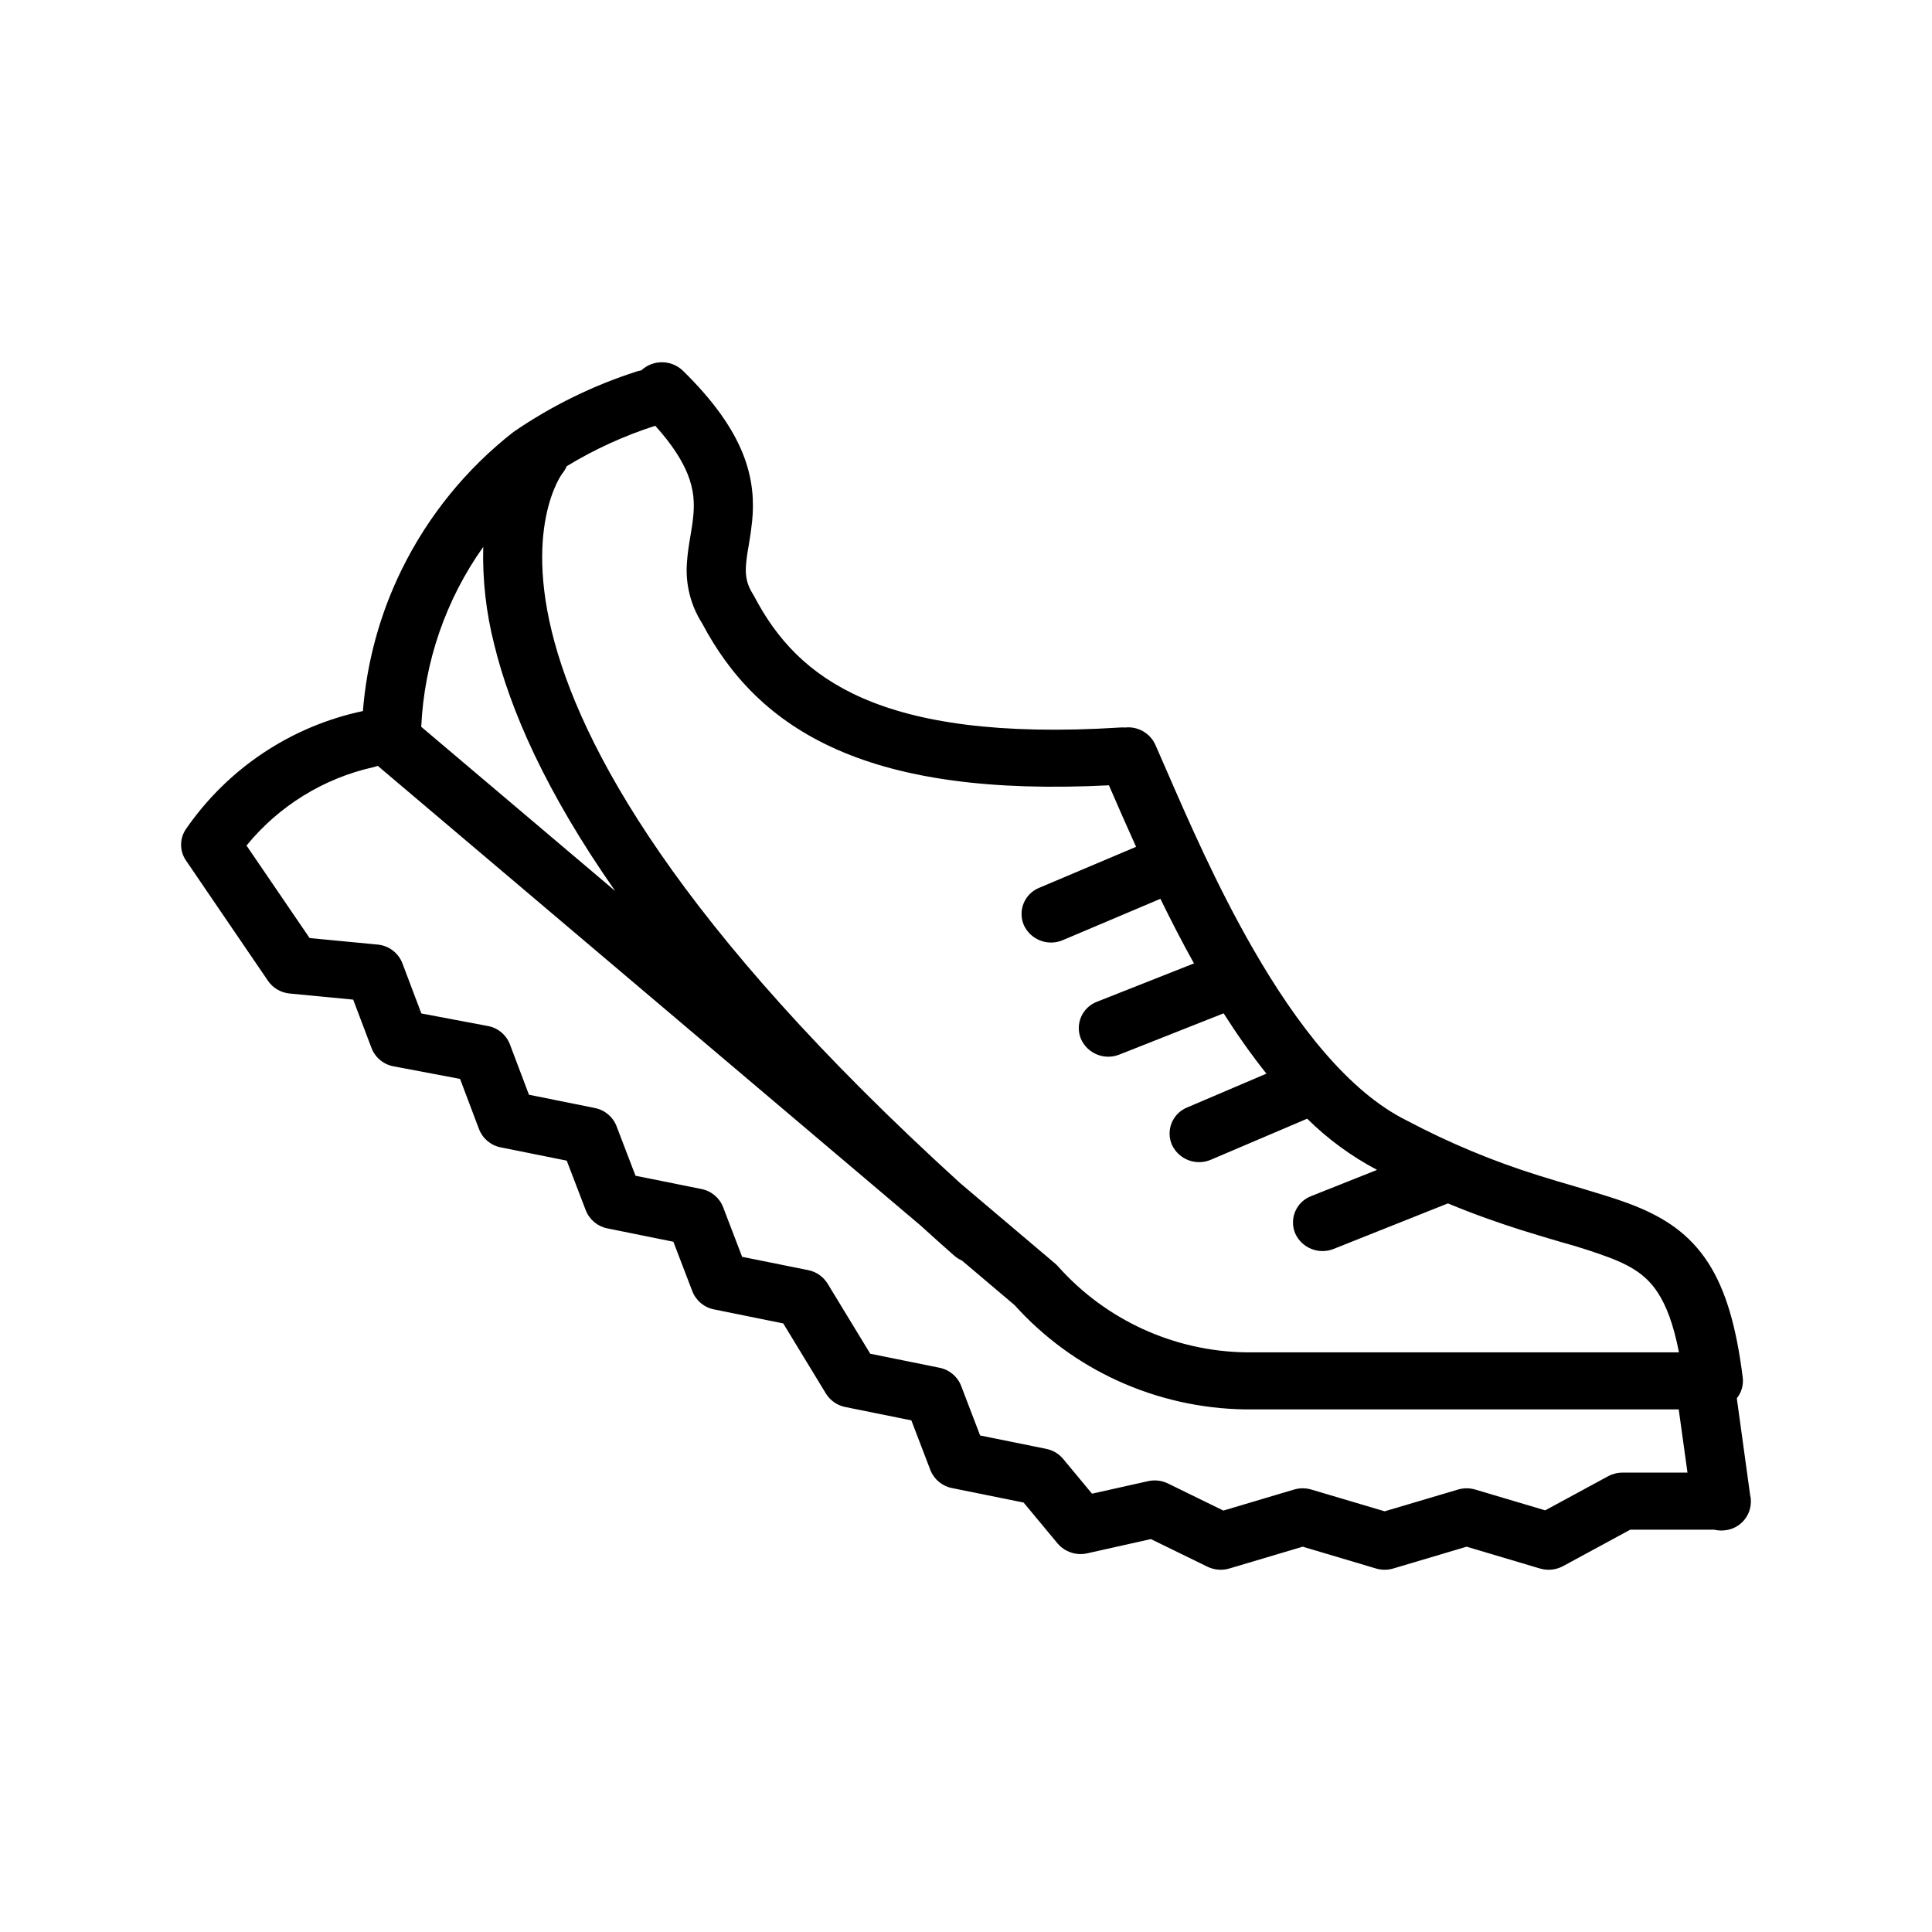
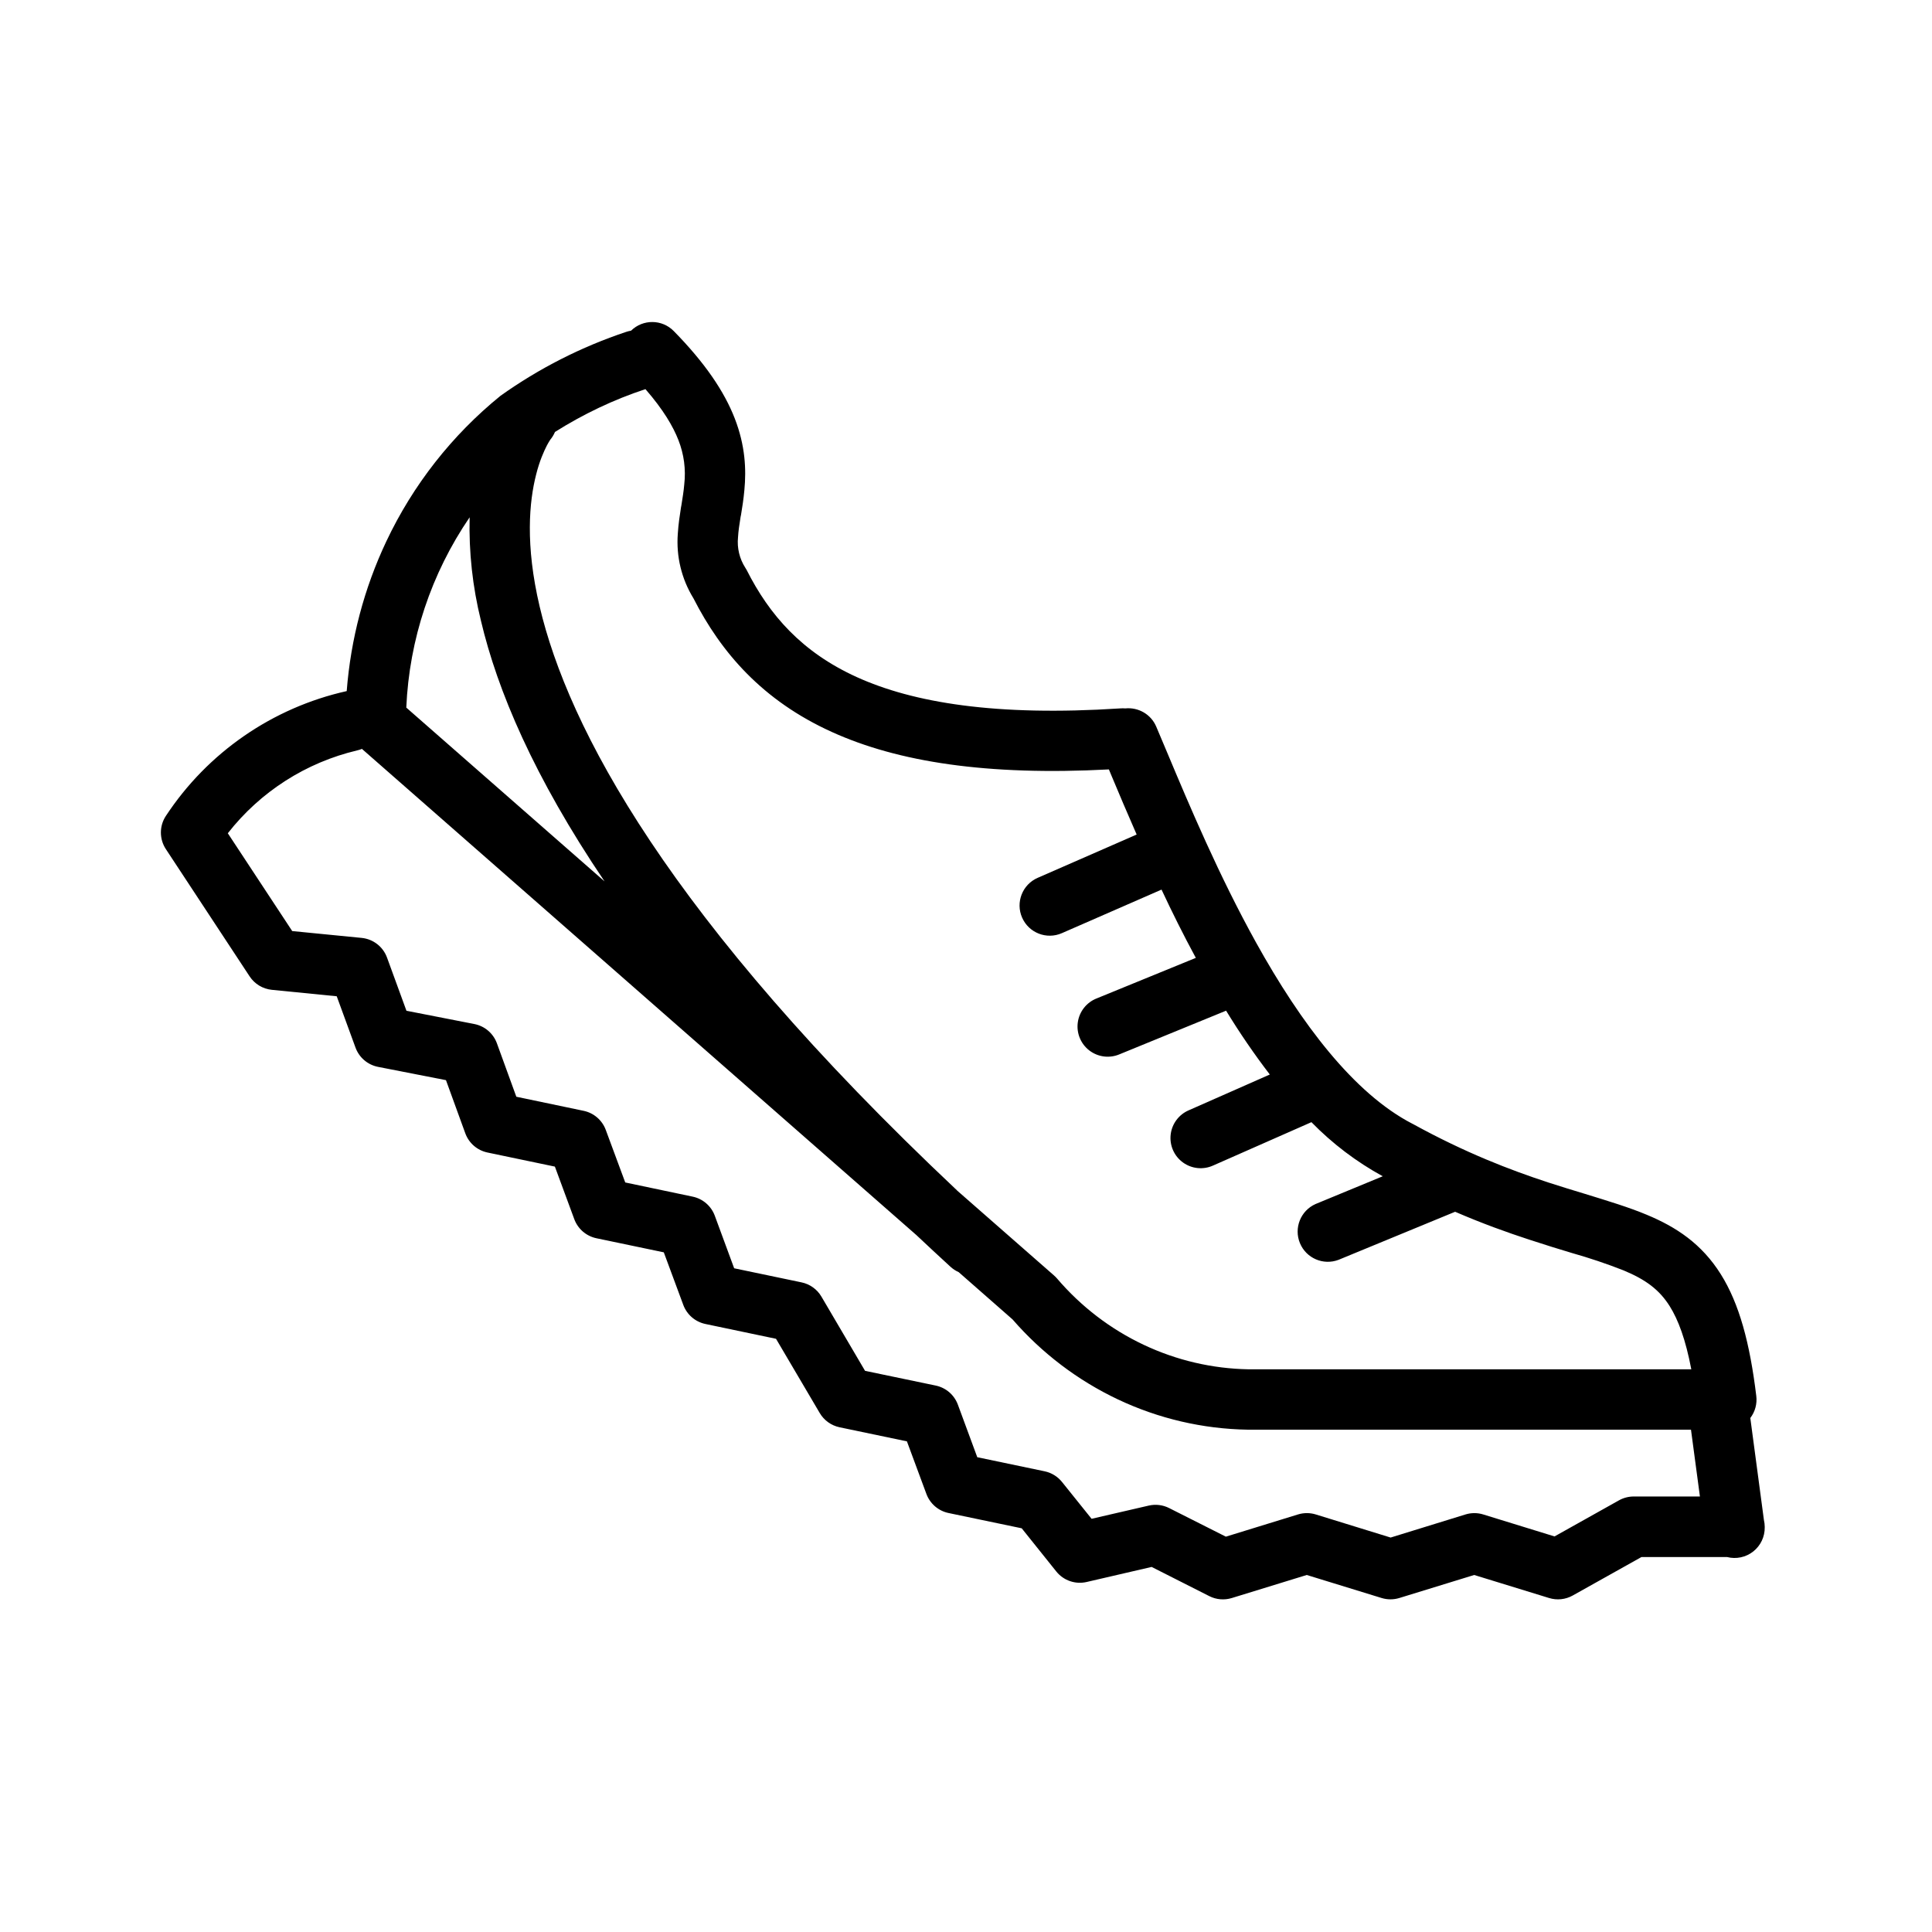
- <svg xmlns="http://www.w3.org/2000/svg" viewBox="0 0 32 32">
-   <path fill-rule="evenodd" d="M10.62 6.136a.502.502 0 01.692.005c.51.5.82.947.99 1.368.172.429.187.8.156 1.122a5.314 5.314 0 01-.055.39l-.005.03a3.046 3.046 0 00-.043.32c-.01.168.012.309.12.476a.492.492 0 01.02.035c.368.702.892 1.286 1.786 1.678.911.4 2.248.617 4.271.49a.516.516 0 01.083 0 .492.492 0 01.501.285l.184.421c.353.812.83 1.91 1.436 2.962.728 1.266 1.585 2.363 2.534 2.836l.01.005a12.83 12.83 0 002.188.912c.202.064.404.123.6.18.367.11.714.211 1 .326.477.192.892.456 1.202.934.297.458.47 1.07.575 1.903a.461.461 0 01-.098.346l.22 1.597c.009.034.013.07.013.106v.008a.478.478 0 01-.425.475.506.506 0 01-.185-.01h-1.387l-1.114.604a.505.505 0 01-.384.039l-1.213-.361-1.214.361a.506.506 0 01-.288 0l-1.213-.361-1.214.361a.504.504 0 01-.365-.03l-.936-.457-1.054.236a.5.5 0 01-.492-.165l-.562-.676-1.186-.24a.484.484 0 01-.358-.298l-.315-.823-1.093-.221a.49.49 0 01-.322-.223l-.707-1.162-1.146-.232a.485.485 0 01-.359-.299l-.315-.822-1.093-.221a.485.485 0 01-.358-.3l-.315-.822-1.093-.22a.484.484 0 01-.36-.302l-.314-.832-1.1-.208a.485.485 0 01-.366-.302l-.304-.803-1.051-.101a.492.492 0 01-.36-.21L3.08 14.252a.46.46 0 010-.52 4.754 4.754 0 012.931-1.955 6.484 6.484 0 01.643-2.344 6.565 6.565 0 011.85-2.278 7.829 7.829 0 012.041-1.002.52.52 0 01.074-.018zm17.185 17.208l.145 1.047h-1.074a.503.503 0 00-.24.06l-1.043.565-1.157-.344a.505.505 0 00-.288 0l-1.214.36-1.213-.36a.506.506 0 00-.289 0l-1.169.348-.918-.449a.505.505 0 00-.331-.038l-.927.207-.479-.577a.492.492 0 00-.282-.166l-1.092-.221-.315-.823a.485.485 0 00-.359-.299l-1.146-.232-.707-1.162a.49.49 0 00-.322-.223l-1.093-.22-.315-.823a.485.485 0 00-.358-.3l-1.093-.22-.315-.823a.485.485 0 00-.359-.299l-1.091-.22-.316-.836a.485.485 0 00-.365-.302l-1.101-.208-.315-.833a.487.487 0 00-.411-.308l-1.125-.108-1.045-1.532a3.778 3.778 0 012.101-1.298.505.505 0 00.073-.022l8.988 7.611c.181.165.366.33.556.498a.49.49 0 00.131.084l.873.739a5.199 5.199 0 001.706 1.252c.661.302 1.38.464 2.109.475h7.185zm-11.901-3.747l1.572 1.331c.017.015.034.03.049.048a4.254 4.254 0 003.107 1.423h7.177c-.092-.47-.211-.774-.349-.986-.17-.262-.392-.42-.749-.563a9.212 9.212 0 00-.839-.273c-.203-.06-.43-.126-.69-.208-.36-.115-.76-.254-1.2-.437l-1.89.753a.496.496 0 01-.64-.257.467.467 0 01.266-.617l1.09-.434a4.895 4.895 0 01-1.157-.848l-1.593.679a.496.496 0 01-.645-.242.466.466 0 01.25-.623l1.313-.56c-.253-.317-.49-.655-.709-.999l-1.724.682a.495.495 0 01-.639-.258.467.467 0 01.268-.617l1.604-.634c-.2-.359-.385-.72-.556-1.07l-1.615.684a.496.496 0 01-.645-.244.467.467 0 01.252-.622l1.605-.679c-.151-.333-.286-.643-.404-.914l-.046-.105c-1.98.1-3.42-.117-4.49-.586-1.125-.493-1.796-1.244-2.246-2.094a1.638 1.638 0 01-.253-1.011c.01-.15.033-.293.054-.417l.004-.023c.02-.12.037-.224.047-.332.021-.215.01-.433-.094-.692-.087-.215-.245-.478-.536-.8a6.841 6.841 0 00-1.467.67.47.47 0 01-.075.124 1.068 1.068 0 00-.057.093c-.049.09-.116.24-.172.45-.111.42-.18 1.098.057 2.07.46 1.88 2.07 4.867 6.765 9.138zm-7.9-10.539a5.594 5.594 0 00-1.027 2.98l3.213 2.72c-1.148-1.64-1.738-2.993-2.004-4.083a5.911 5.911 0 01-.182-1.617z" clip-rule="evenodd" />
+ <svg xmlns="http://www.w3.org/2000/svg" viewBox="0 0 24 24">
+   <path fill-rule="evenodd" d="M7.839 4.108a.375.375 0 01.53.004c.39.397.628.751.758 1.085.132.34.144.635.12.89-.01.113-.027.22-.042.31L9.2 6.42c-.016.1-.028.18-.032.254a.59.59 0 00.09.378.38.38 0 01.017.028c.281.557.683 1.02 1.368 1.331.698.317 1.723.49 3.273.389a.378.378 0 01.063 0c.16-.016.318.071.384.226l.141.334c.27.644.637 1.515 1.1 2.35.558 1.005 1.215 1.875 1.942 2.25l.008.004c.654.359 1.207.57 1.676.724.155.05.31.098.46.143.282.087.547.167.766.259.366.152.683.36.921.74.228.364.36.85.44 1.51a.375.375 0 01-.074.275l.169 1.267c.006.027.01.055.01.084v.006a.375.375 0 01-.468.37h-1.063l-.854.478a.375.375 0 01-.294.031l-.93-.286-.93.286a.375.375 0 01-.22 0l-.93-.286-.93.286a.375.375 0 01-.28-.023l-.717-.363-.807.187a.375.375 0 01-.377-.13l-.43-.537-.91-.19a.375.375 0 01-.274-.237l-.242-.653-.837-.175a.375.375 0 01-.246-.177l-.543-.922-.877-.184a.375.375 0 01-.275-.237l-.242-.653-.837-.175a.375.375 0 01-.275-.237l-.241-.653-.837-.175a.375.375 0 01-.276-.239l-.24-.66-.844-.165a.375.375 0 01-.28-.24l-.233-.637-.806-.08a.375.375 0 01-.276-.167l-1.04-1.58a.375.375 0 010-.414 3.64 3.64 0 012.246-1.55c.05-.646.216-1.276.492-1.86a5.179 5.179 0 011.418-1.808 5.917 5.917 0 011.564-.795.386.386 0 01.057-.014zM21.006 17.76l.111.83h-.823a.375.375 0 00-.183.048l-.8.448-.886-.273a.375.375 0 00-.22 0l-.93.287-.93-.287a.375.375 0 00-.221 0l-.896.276-.704-.355a.375.375 0 00-.254-.031l-.71.164-.367-.457a.375.375 0 00-.216-.133l-.837-.175-.241-.653a.375.375 0 00-.275-.237l-.878-.183-.542-.922a.375.375 0 00-.247-.177l-.837-.175-.241-.654a.375.375 0 00-.275-.236l-.837-.176-.242-.653a.375.375 0 00-.275-.237l-.836-.175-.241-.663a.375.375 0 00-.28-.24l-.844-.165-.241-.66a.375.375 0 00-.315-.245l-.863-.085-.8-1.215a2.882 2.882 0 011.61-1.03.377.377 0 00.056-.018l6.887 6.039c.138.13.28.262.425.395.031.028.065.05.101.066l.669.587c.364.419.809.757 1.307.993.507.24 1.057.368 1.616.377h5.505zm-9.119-2.973l1.205 1.056a.385.385 0 01.038.038c.299.35.665.63 1.076.824.41.194.854.297 1.304.305h5.5c-.071-.372-.162-.614-.267-.782-.13-.208-.301-.333-.575-.447a6.891 6.891 0 00-.642-.216c-.156-.047-.33-.1-.53-.166-.276-.09-.582-.2-.92-.346l-1.448.597a.375.375 0 01-.286-.693l.835-.345a3.76 3.76 0 01-.886-.672l-1.22.538a.375.375 0 11-.303-.686l1.006-.444a9.08 9.08 0 01-.543-.793l-1.322.541a.375.375 0 11-.284-.694l1.23-.503c-.154-.284-.296-.57-.426-.848l-1.238.541a.375.375 0 11-.301-.687l1.23-.538c-.116-.264-.22-.51-.31-.725l-.035-.084c-1.517.08-2.621-.093-3.441-.465-.861-.39-1.376-.986-1.72-1.661a1.336 1.336 0 01-.194-.802c.007-.119.025-.233.04-.33l.004-.02c.015-.095.029-.177.036-.262a1.144 1.144 0 00-.072-.55c-.066-.17-.188-.379-.41-.634-.395.13-.772.31-1.124.532a.375.375 0 01-.059.097.855.855 0 00-.043.074c-.037.073-.09.19-.132.358-.085.332-.138.87.044 1.641.352 1.492 1.586 3.862 5.183 7.25zM5.834 6.426a4.54 4.54 0 00-.787 2.364l2.463 2.159c-.88-1.302-1.332-2.375-1.536-3.24a4.848 4.848 0 01-.14-1.283z" clip-rule="evenodd" />
</svg>
